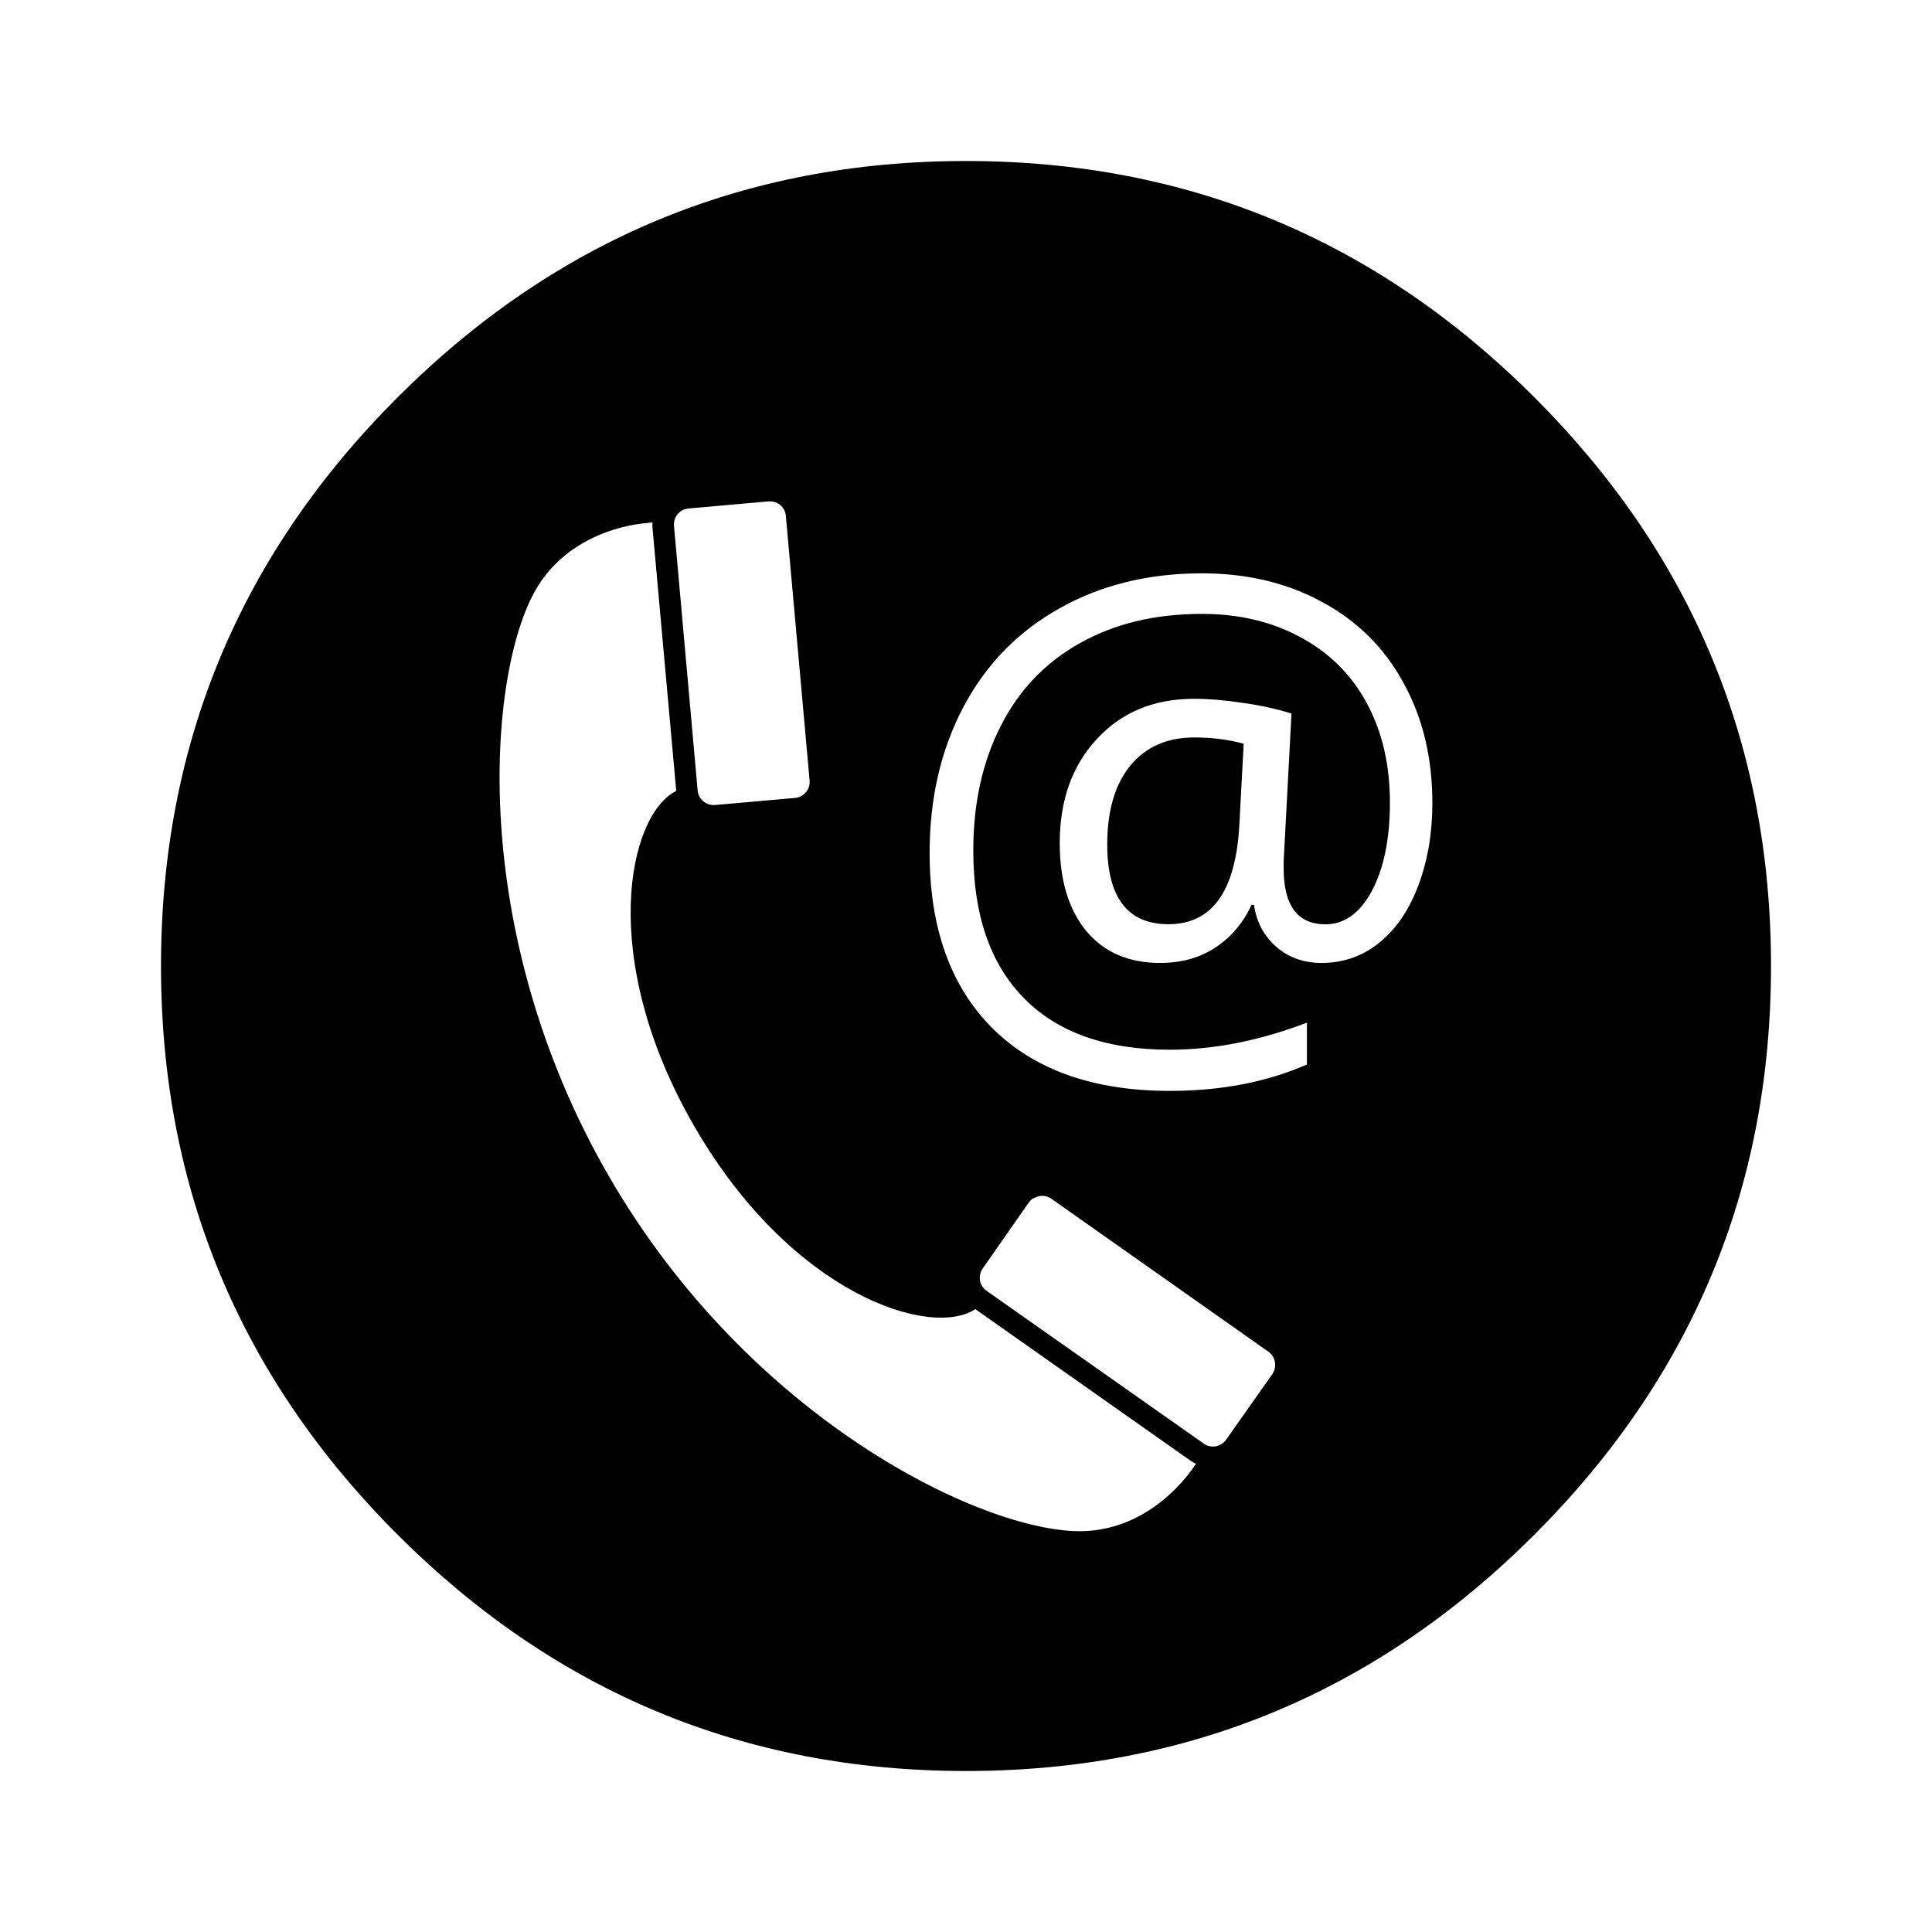
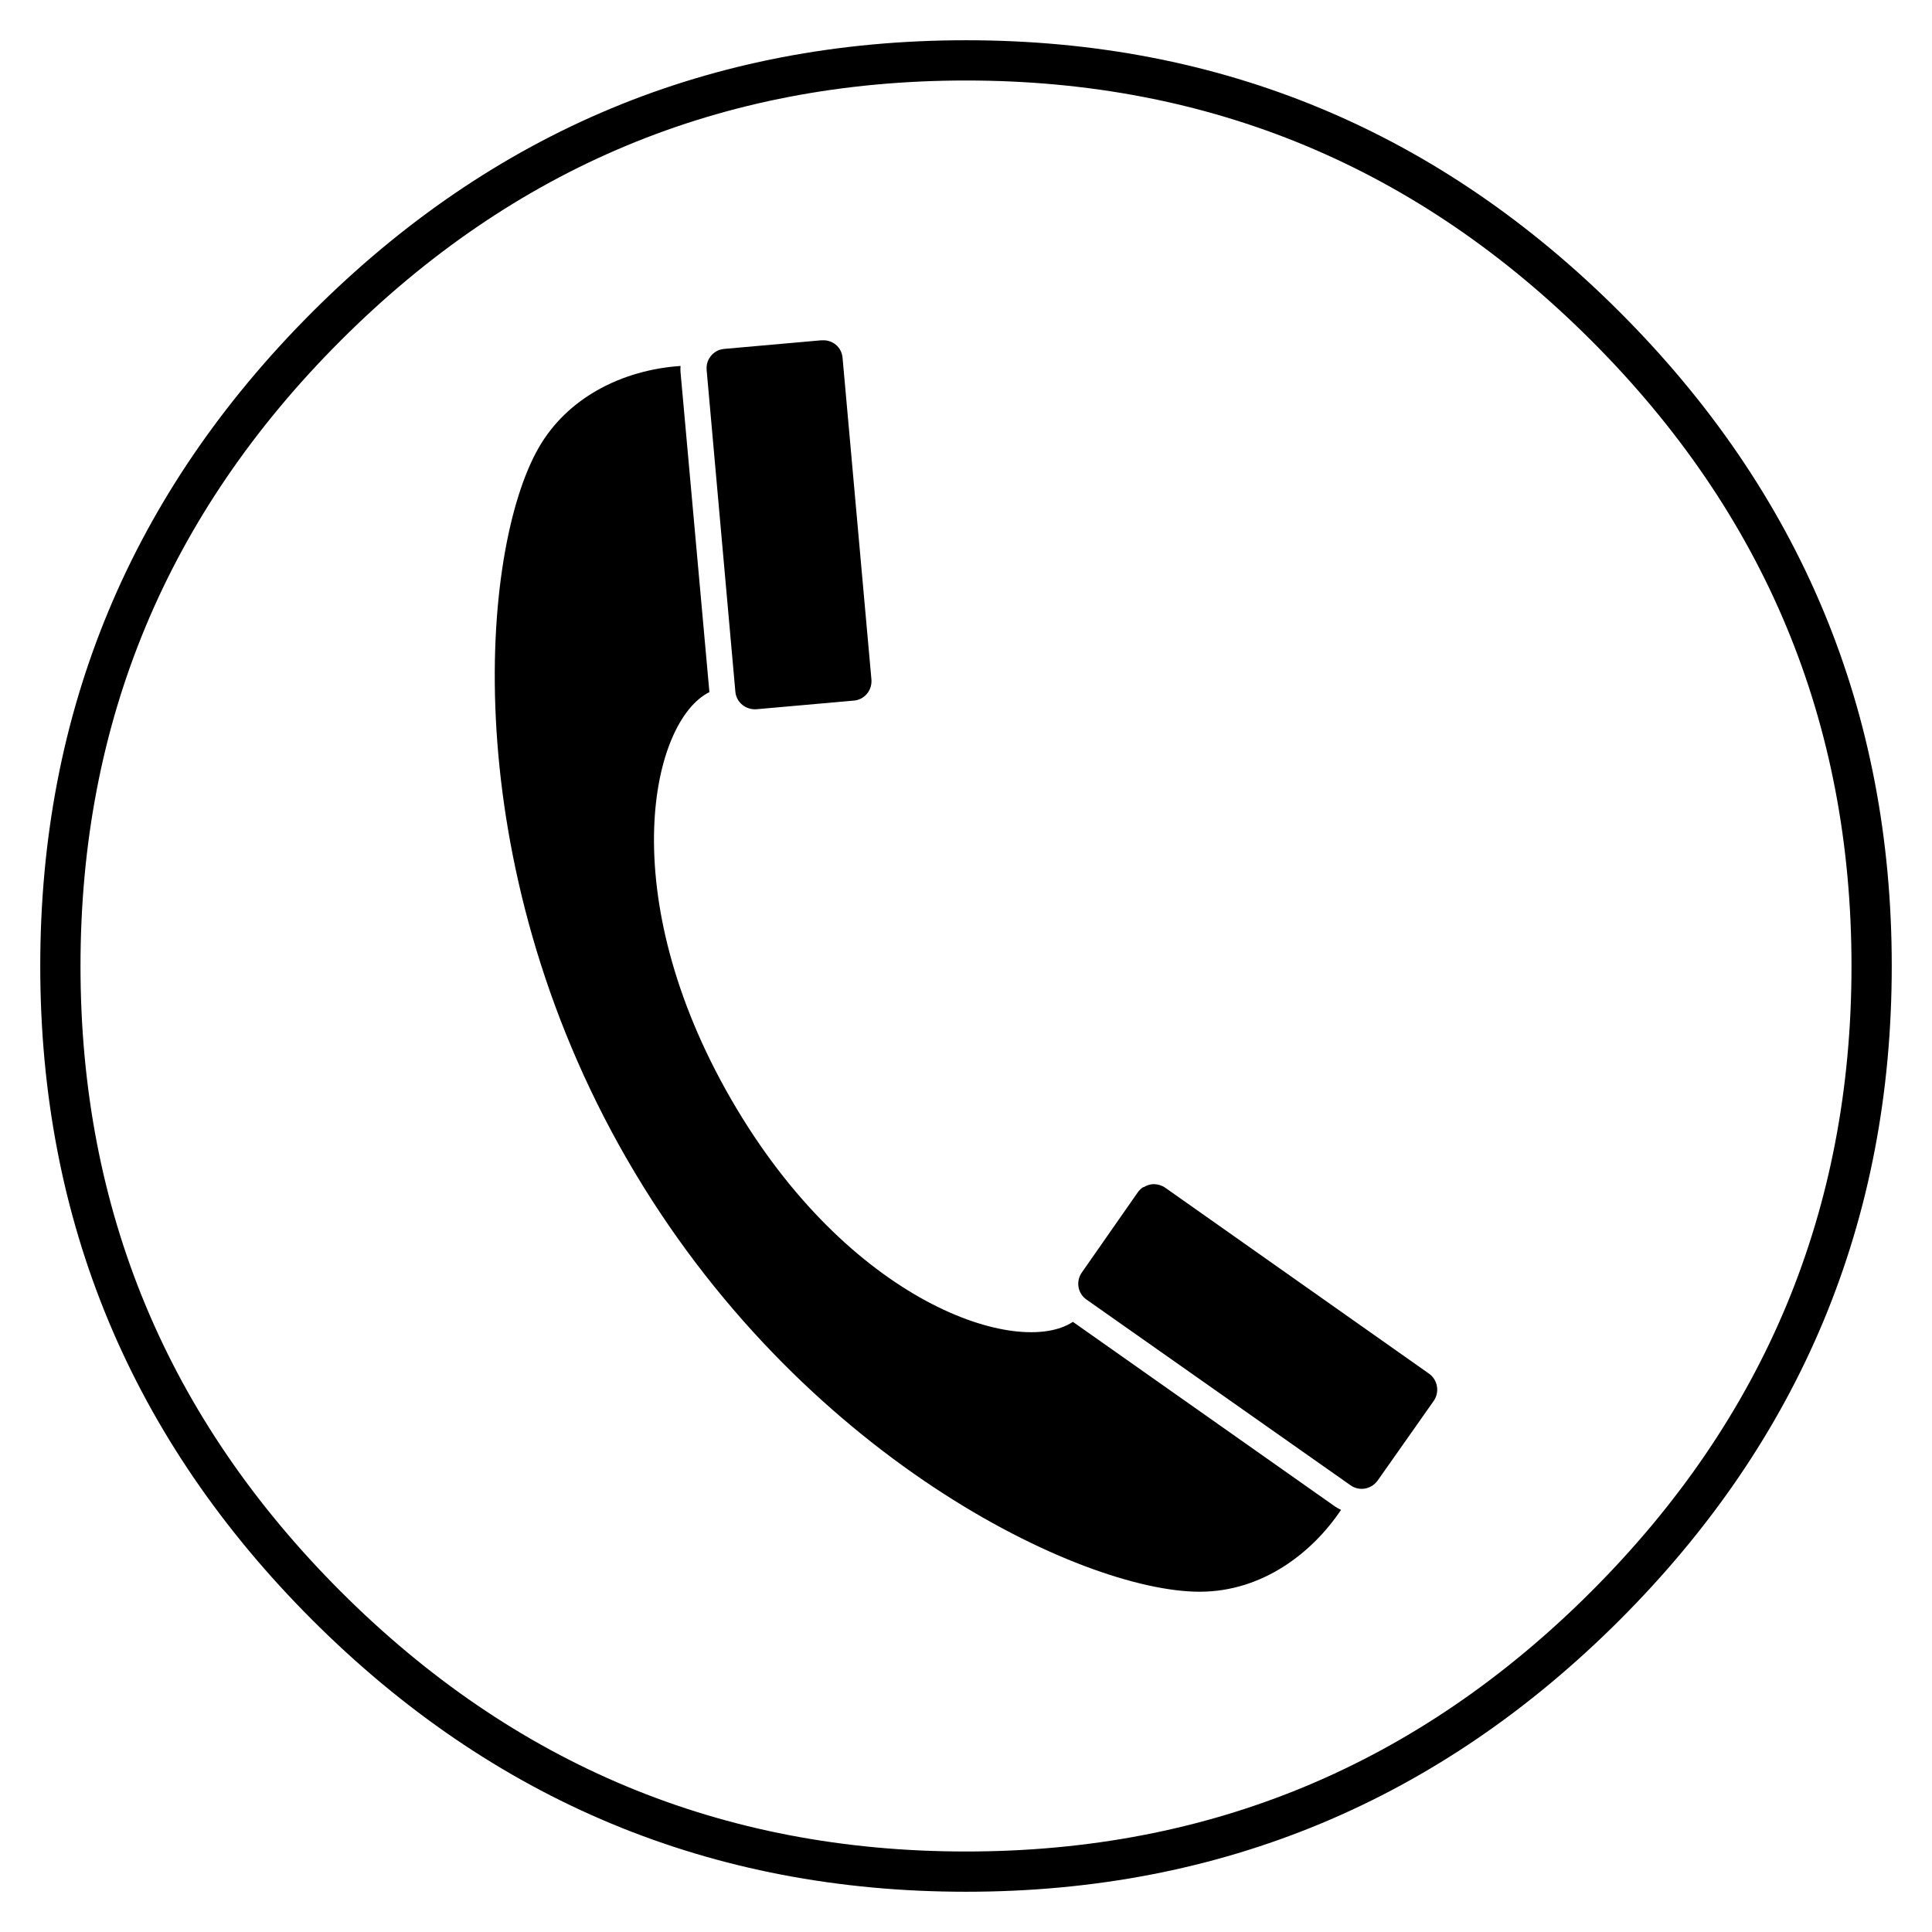
<svg xmlns="http://www.w3.org/2000/svg" id="svg2" height="48" width="48" version="1.1">
-   <path id="path5853" style="color:#000000" d="m24 4c-5.521 0-10.219 1.969-14.125 5.875-3.906 3.906-5.875 8.604-5.875 14.125s1.969 10.219 5.875 14.125c3.906 3.906 8.604 5.875 14.125 5.875s10.219-1.969 14.125-5.875 5.875-8.604 5.875-14.125-1.969-10.219-5.875-14.125c-3.906-3.906-8.604-5.875-14.125-5.875zm-4.906 8.457v0.002c0.22-0.02 0.41 0.135 0.43 0.355l0.59 6.574c0.02 0.22-0.137 0.416-0.357 0.436l-1.986 0.176c-0.22 0.02-0.418-0.137-0.438-0.357l-0.588-6.58c-0.015-0.165 0.074-0.314 0.211-0.387 0.046-0.025 0.097-0.036 0.152-0.043l1.986-0.176zm-2.883 0.525c-0.004 0.044-0.004 0.085 0 0.131l0.59 6.537c-1.191 0.594-1.971 4.142 0.445 8.326 2.416 4.185 5.876 5.284 6.986 4.549l5.365 3.779c0.037 0.026 0.077 0.045 0.117 0.064-0.586 0.875-1.605 1.674-2.891 1.674-2.42 0-8.2-2.765-11.705-8.836-3.505-6.071-3.015-12.462-1.805-14.559 0.295-0.511 0.709-0.889 1.172-1.156 0.545-0.315 1.157-0.472 1.725-0.51zm13.65 1.262c1.12 0 2.115 0.237 2.984 0.711 0.875 0.469 1.549 1.138 2.023 2.008 0.479 0.865 0.719 1.862 0.719 2.992 0 0.74-0.115 1.417-0.344 2.031-0.229 0.615-0.552 1.091-0.969 1.43s-0.896 0.508-1.438 0.508c-0.448 0-0.826-0.135-1.133-0.406-0.307-0.271-0.49-0.617-0.547-1.039h-0.062c-0.208 0.453-0.508 0.807-0.898 1.062-0.385 0.255-0.844 0.383-1.375 0.383-0.781 0-1.393-0.266-1.836-0.797-0.438-0.536-0.656-1.263-0.656-2.18 0-1.062 0.307-1.924 0.922-2.586 0.615-0.667 1.422-1 2.422-1 0.354 0 0.755 0.034 1.203 0.102 0.448 0.062 0.852 0.151 1.211 0.266l-0.195 3.672v0.172c0 0.927 0.346 1.391 1.039 1.391 0.474 0 0.859-0.279 1.156-0.836 0.297-0.562 0.445-1.292 0.445-2.188 0-0.943-0.193-1.768-0.578-2.477s-0.935-1.253-1.648-1.633c-0.708-0.385-1.523-0.578-2.445-0.578-1.161 0-2.172 0.242-3.031 0.727-0.859 0.479-1.516 1.167-1.969 2.062-0.453 0.891-0.68 1.922-0.68 3.094 0 1.589 0.419 2.81 1.258 3.664 0.839 0.854 2.047 1.281 3.625 1.281 1.094 0 2.229-0.224 3.406-0.672v1.039c-1 0.438-2.135 0.656-3.406 0.656-1.891 0-3.359-0.518-4.406-1.555-1.042-1.042-1.562-2.495-1.562-4.359 0-1.354 0.279-2.56 0.836-3.617s1.352-1.875 2.383-2.453c1.031-0.583 2.214-0.875 3.547-0.875zm-0.188 4.078c-0.677 0-1.208 0.234-1.594 0.703-0.38 0.469-0.57 1.12-0.57 1.953 0 1.323 0.508 1.984 1.523 1.984 1.078 0 1.664-0.815 1.758-2.445l0.109-2.039c-0.375-0.104-0.784-0.156-1.227-0.156zm-3.781 11.387c0.077 0.002 0.159 0.025 0.227 0.072l5.393 3.801c0.181 0.127 0.223 0.38 0.096 0.561l-1.143 1.623c-0.127 0.181-0.374 0.229-0.555 0.102l-5.4-3.799c-0.181-0.127-0.221-0.374-0.094-0.555l1.143-1.637c0.032-0.045 0.071-0.082 0.115-0.109v0.008c0.066-0.041 0.142-0.066 0.219-0.066z" />
+   <defs id="defs7" />
+   <path style="color:#000000;fill:none;stroke:#000000;stroke-width:1" d="m 24,1.5 c -6.211,0 -11.496,2.215 -15.891,6.609 C 3.715,12.504 1.5,17.789 1.5,24 1.5,30.211 3.715,35.496 8.109,39.891 12.504,44.285 17.789,46.5 24,46.5 30.211,46.5 35.496,44.285 39.891,39.891 44.285,35.496 46.5,30.211 46.5,24 46.5,17.789 44.285,12.504 39.891,8.109 35.496,3.715 30.211,1.5 24,1.5 Z" id="path4154" />
+   <path style="color:#000000;fill:#000000" d="m 20.411,8.454 -2.414,0.214 c -0.067,0.008 -0.13,0.021 -0.185,0.052 -0.167,0.089 -0.274,0.269 -0.256,0.47 l 0.714,7.996 c 0.024,0.268 0.264,0.458 0.532,0.434 l 2.414,-0.214 c 0.268,-0.024 0.458,-0.262 0.434,-0.529 L 20.933,8.888 C 20.91,8.621 20.679,8.432 20.411,8.456 l 0,-0.002 z m -3.503,0.638 c -0.69,0.046 -1.433,0.236 -2.096,0.619 -0.562,0.325 -1.065,0.784 -1.424,1.405 -1.471,2.547 -2.067,10.314 2.193,17.692 4.26,7.378 11.283,10.738 14.224,10.738 1.563,7.3e-5 2.801,-0.971 3.513,-2.034 -0.048,-0.024 -0.097,-0.047 -0.142,-0.078 L 26.656,32.841 C 25.307,33.734 21.102,32.399 18.166,27.313 15.23,22.228 16.177,17.917 17.625,17.195 l -0.717,-7.944 c -0.005,-0.055 -0.004,-0.106 0,-0.159 z M 28.673,29.419 c -0.093,-1.2e-5 -0.186,0.03 -0.266,0.081 l 0,-0.009 c -0.054,0.034 -0.101,0.078 -0.14,0.133 l -1.388,1.989 c -0.155,0.22 -0.106,0.52 0.114,0.674 l 6.563,4.616 c 0.22,0.155 0.519,0.096 0.674,-0.123 l 1.388,-1.972 c 0.155,-0.22 0.103,-0.527 -0.116,-0.681 l -6.553,-4.619 c -0.082,-0.058 -0.182,-0.086 -0.275,-0.088 z" id="path4152" />
</svg>
